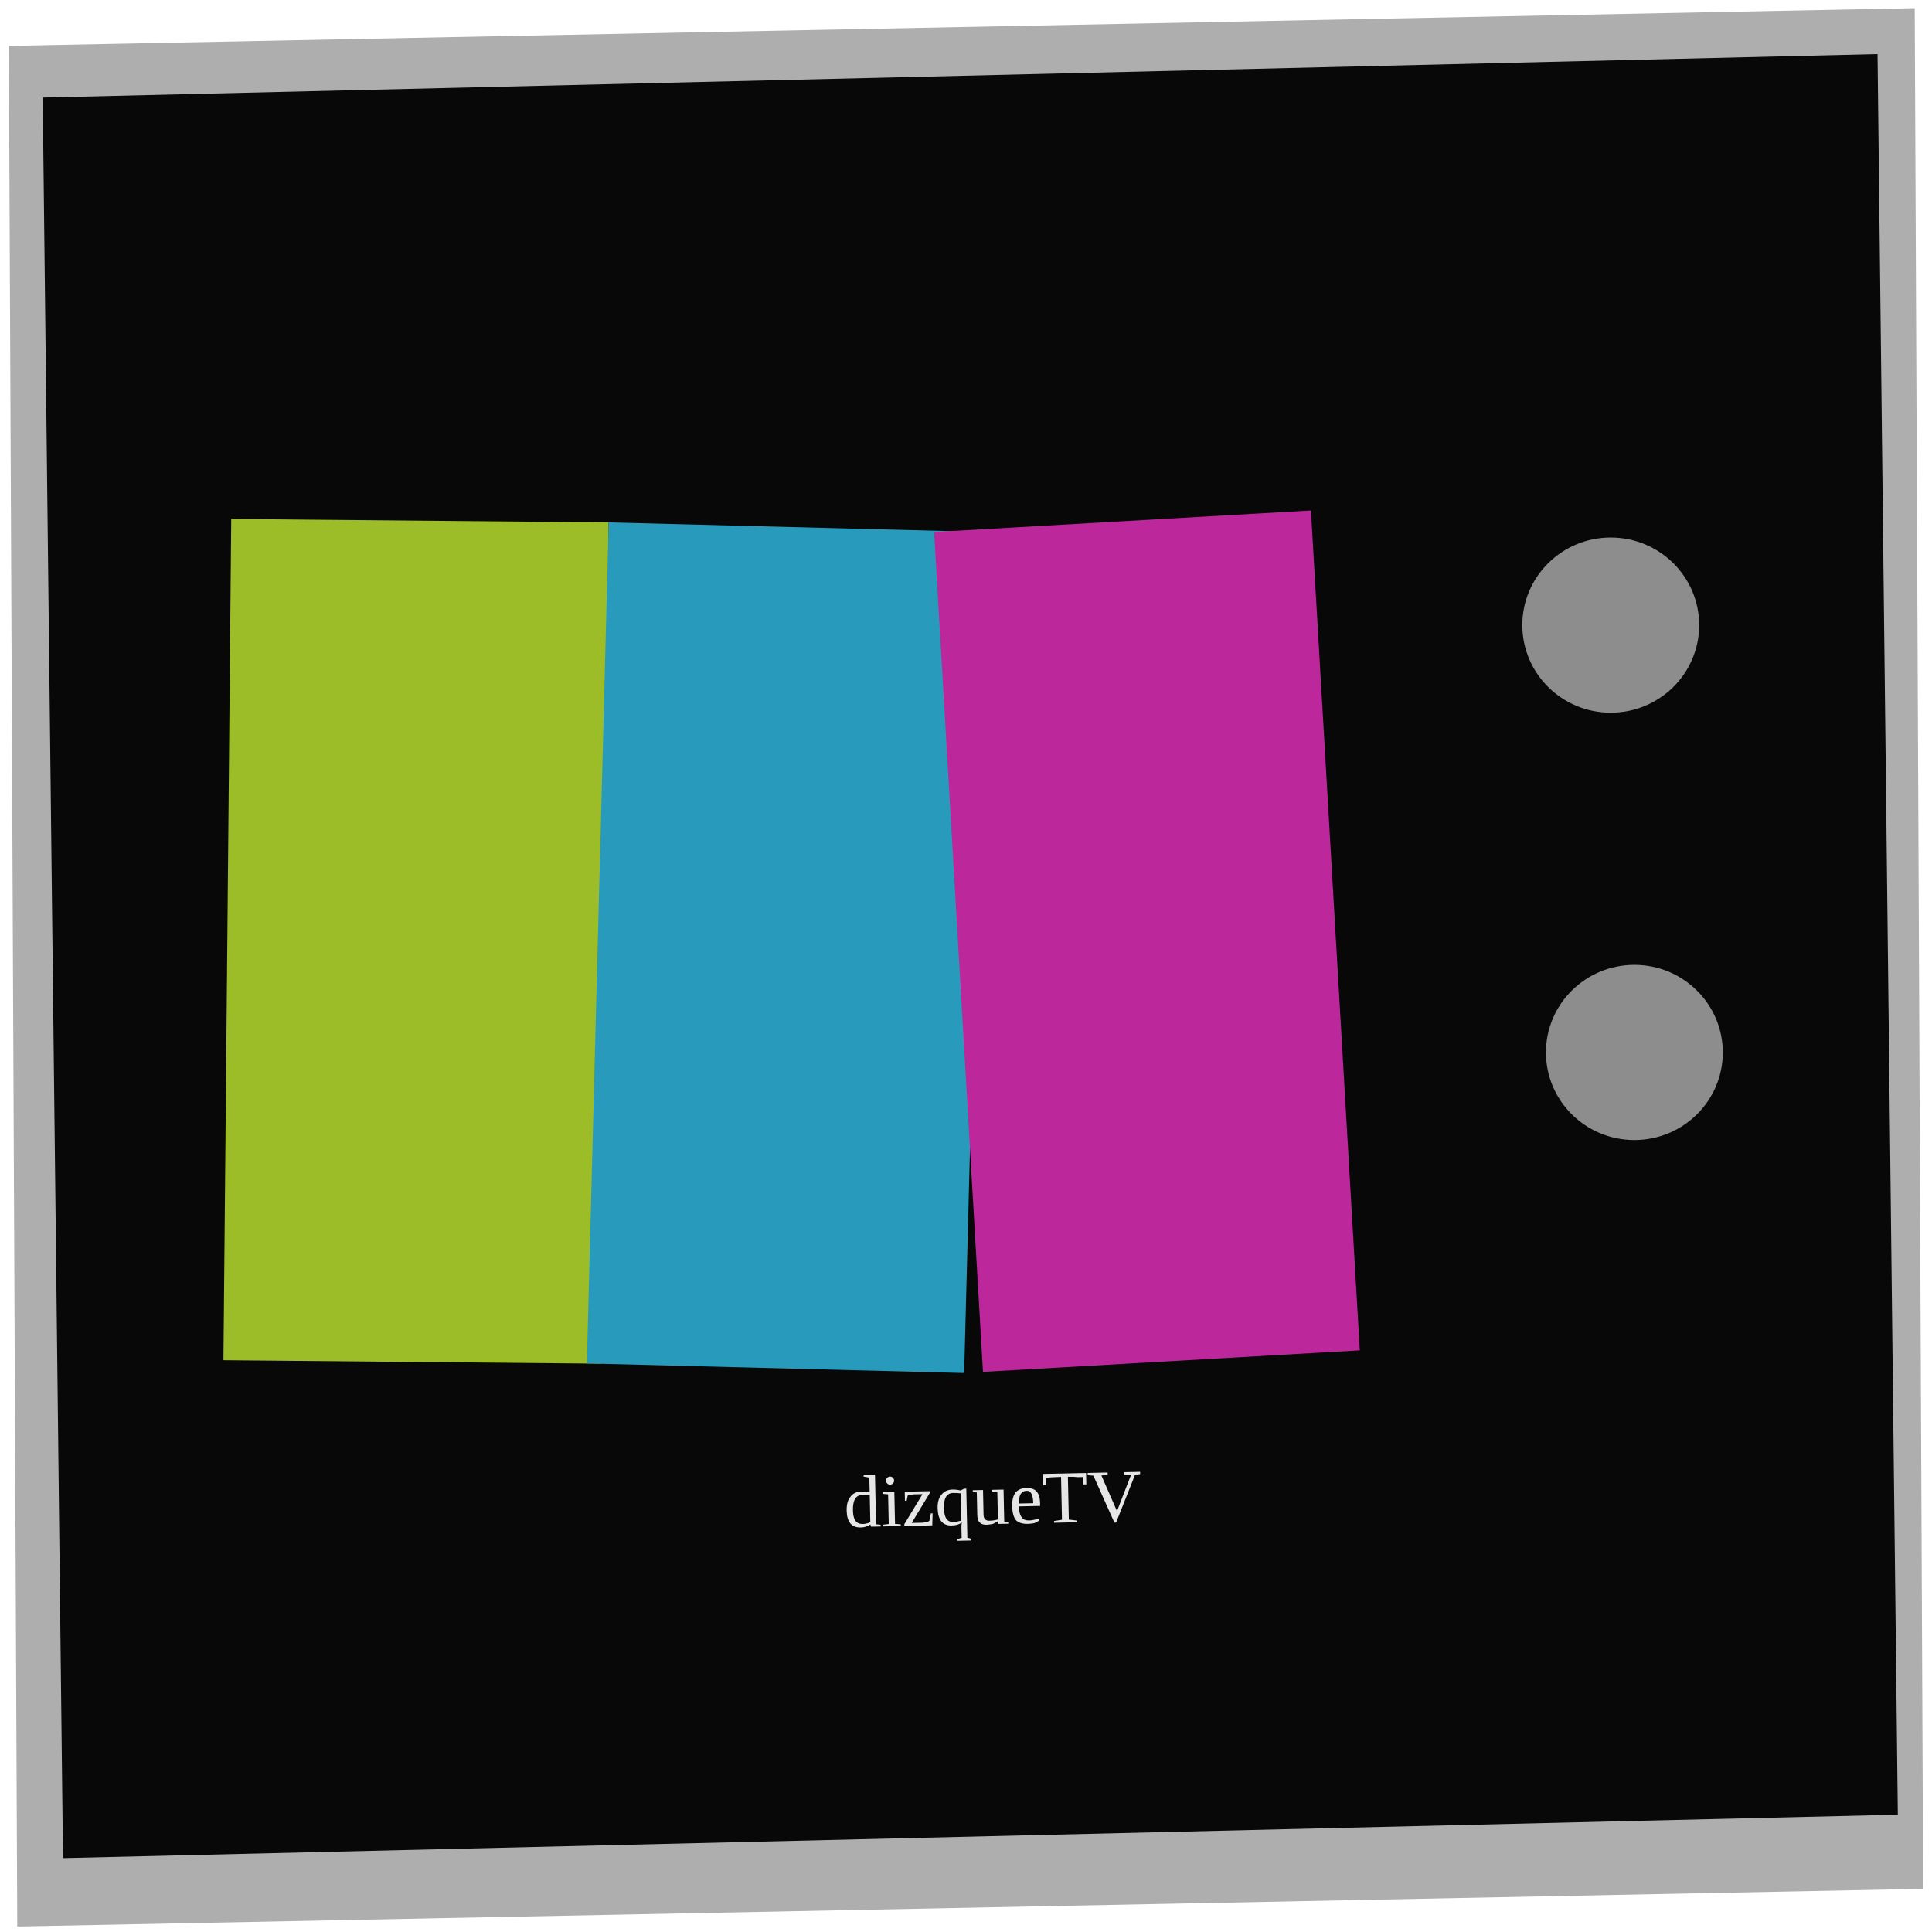
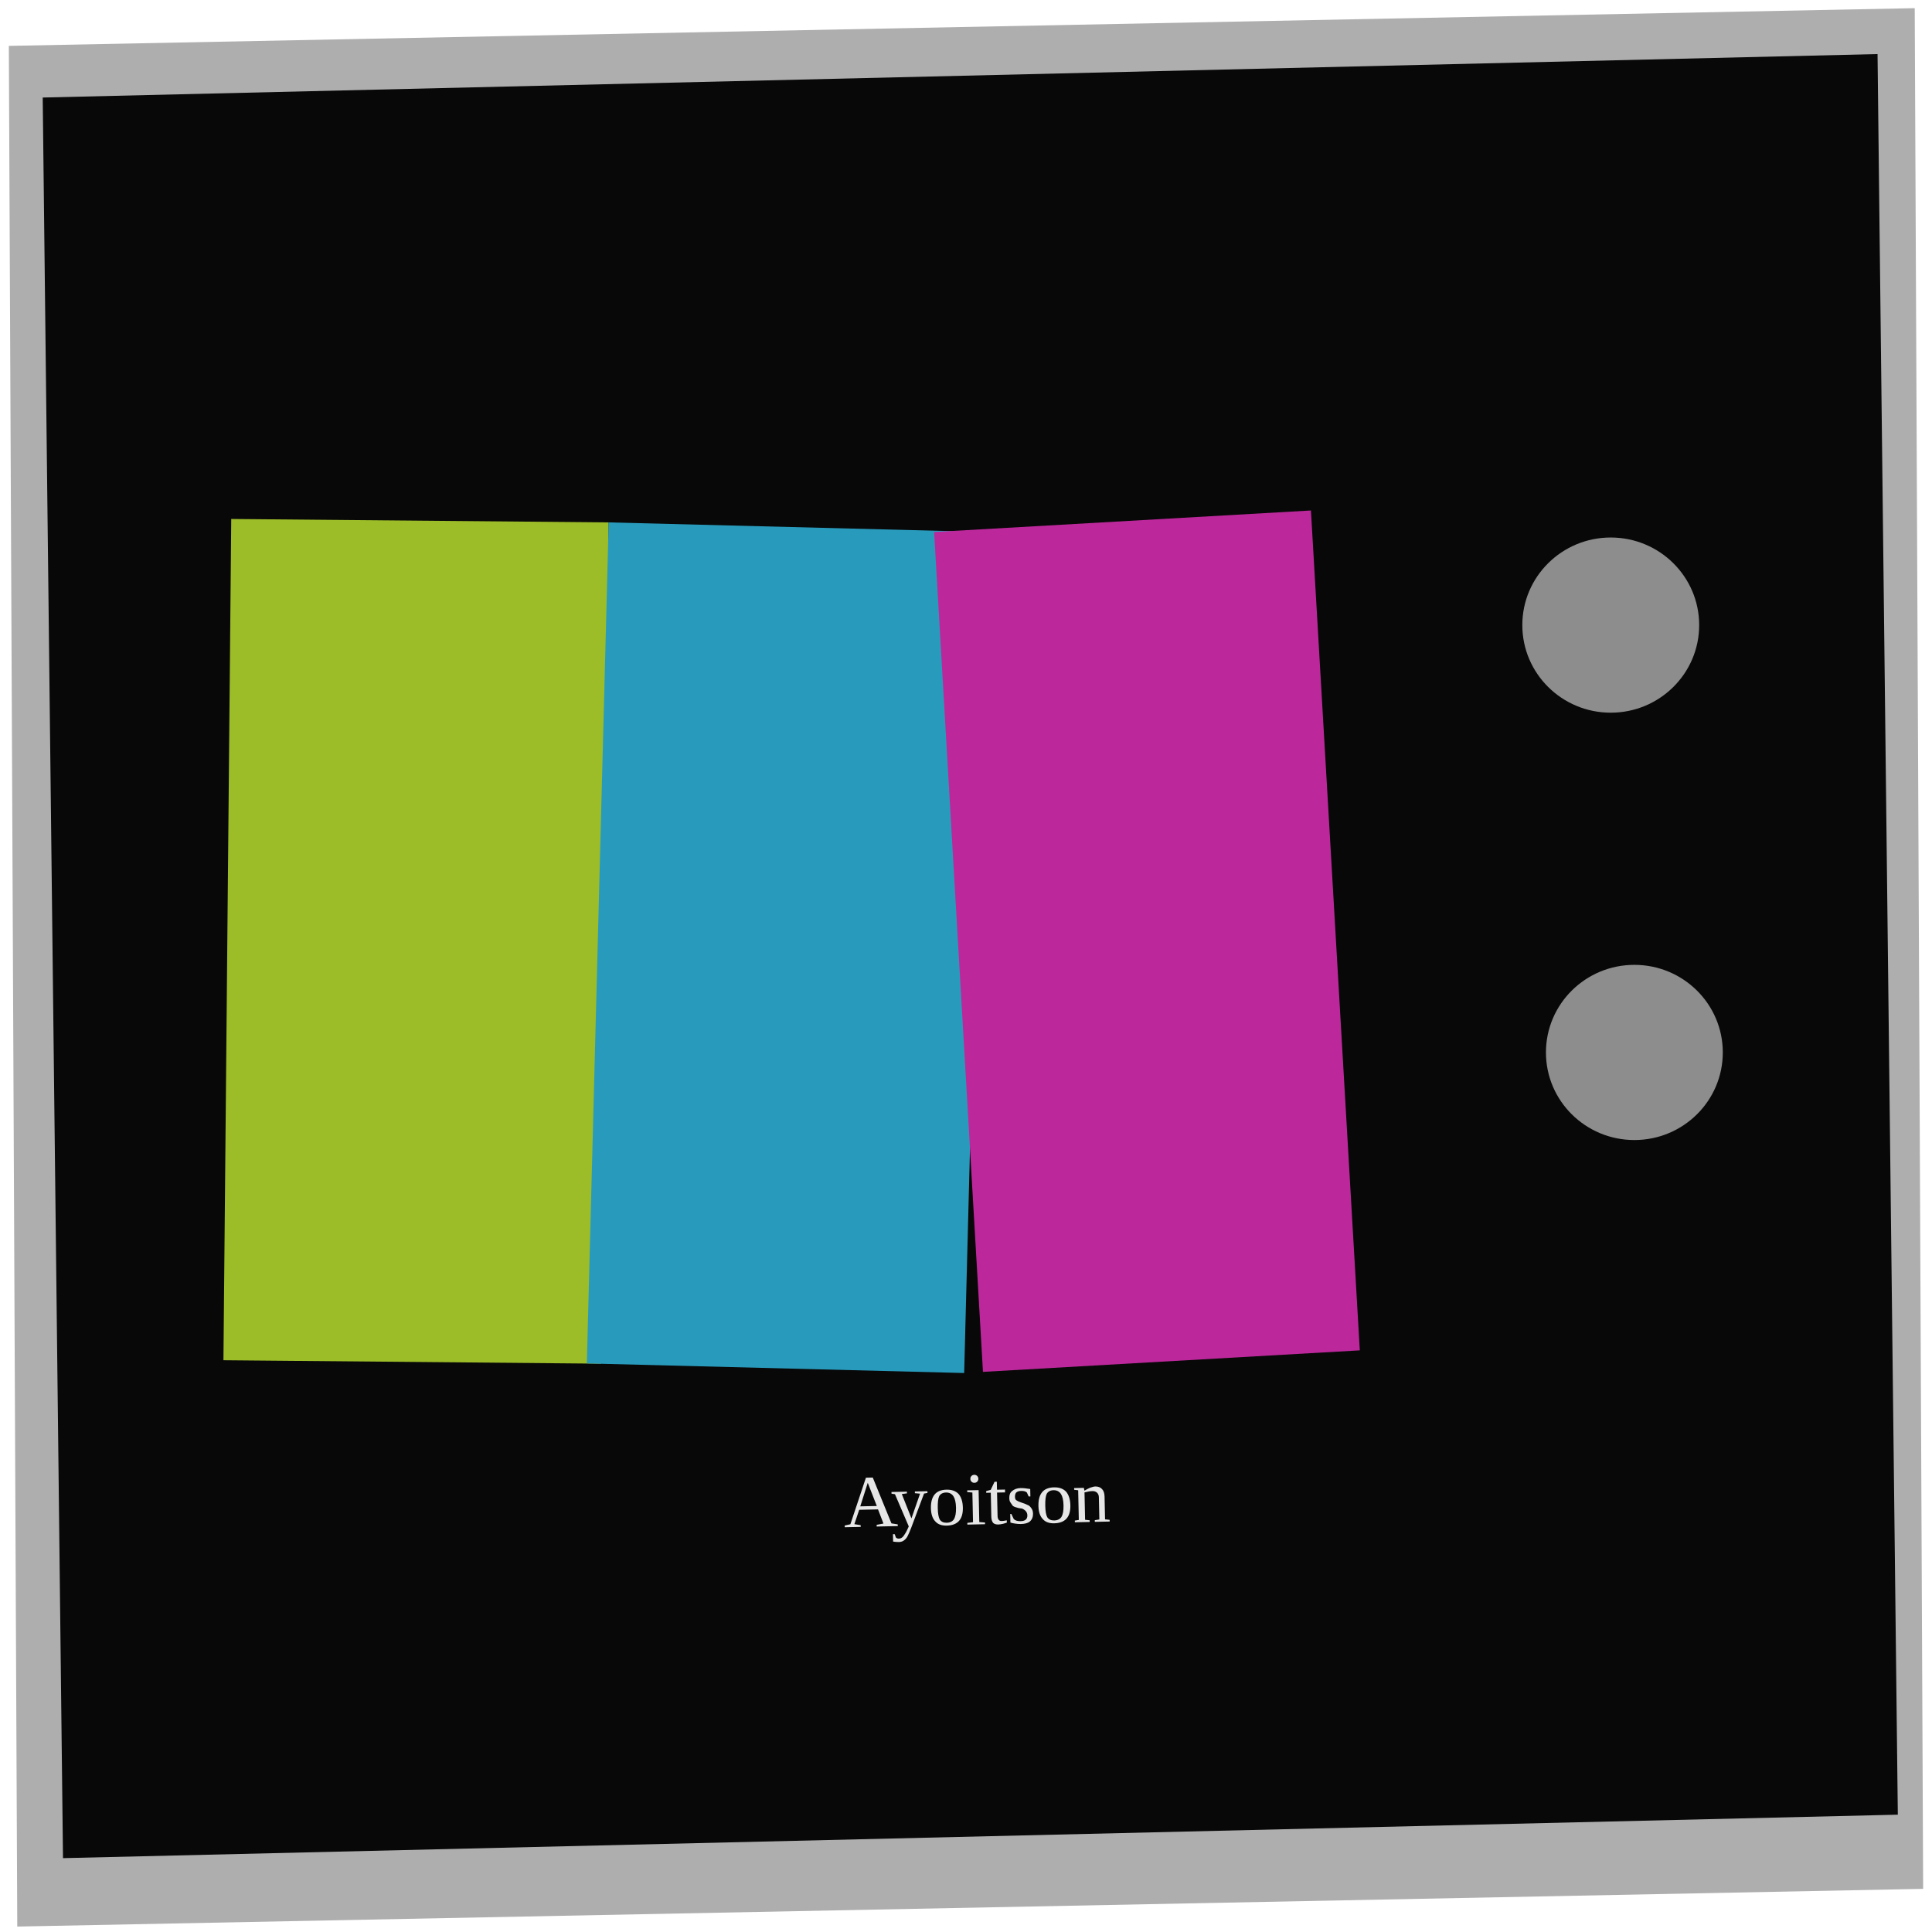
<svg xmlns="http://www.w3.org/2000/svg" width="200" height="200" viewBox="0 0 52.917 52.917" version="1.1" id="svg8">
  <defs id="defs2" />
  <g id="layer1" transform="translate(0,-244.0828)">
    <rect style="opacity:1;fill:#a1a1a1;fill-opacity:0.867;stroke:none;stroke-width:1.465;stroke-linecap:round;stroke-miterlimit:4;stroke-dasharray:none;stroke-dashoffset:0;stroke-opacity:1" id="rect4712" width="52.212" height="51.512" x="-0.858" y="245.325" transform="matrix(0.9998042,-0.01978974,0.00448328,0.99999,0,0)" />
    <g id="g4581" style="fill:#080808;fill-opacity:1;stroke-width:0.689" transform="matrix(1.211987,0,0,1.737991,-82.57788,-167.185)">
      <rect transform="rotate(-0.9464567)" y="239.28" x="65.156" height="27.75" width="41.471" id="rect4524" style="opacity:1;fill:#080808;fill-opacity:1;stroke:#000000;stroke-width:0;stroke-miterlimit:4;stroke-dasharray:none;stroke-dashoffset:0;stroke-opacity:1" />
    </g>
    <rect style="opacity:1;fill:#9cbc28;fill-opacity:1;stroke:#000000;stroke-width:0;stroke-miterlimit:4;stroke-dasharray:none;stroke-dashoffset:0;stroke-opacity:1" id="rect4518" width="10.339" height="23.043" x="8.727" y="258.229" transform="matrix(0.9999586,0.00909414,-0.00926779,0.9999571,0,0)" />
    <ellipse style="opacity:1;fill:#a1a1a1;fill-opacity:0.868;stroke:none;stroke-width:1.465;stroke-linecap:round;stroke-miterlimit:4;stroke-dasharray:none;stroke-dashoffset:0;stroke-opacity:1" id="path4568" cx="44.118" cy="261.204" rx="2.422" ry="2.399" />
    <ellipse cy="272.909" cx="44.765" id="circle4570" style="opacity:1;fill:#a1a1a1;fill-opacity:0.868;stroke:none;stroke-width:1.465;stroke-linecap:round;stroke-miterlimit:4;stroke-dasharray:none;stroke-dashoffset:0;stroke-opacity:1" rx="2.422" ry="2.399" />
    <g id="g1705" transform="translate(0,-2.116672)">
      <rect transform="matrix(0.9996759,0.02545985,-0.02594573,0.9996633,0,0)" style="opacity:1;fill:#289bbc;fill-opacity:1;stroke:#000000;stroke-width:0;stroke-miterlimit:4;stroke-dasharray:none;stroke-dashoffset:0;stroke-opacity:1" id="rect4520" width="10.338" height="23.043" x="23.425" y="259.999" />
    </g>
    <rect transform="matrix(0.9983742,-0.05699994,0.05808481,0.9983116,0,0)" y="259.692" x="10.518" height="23.043" width="10.338" id="rect4522" style="opacity:1;fill:#bc289b;fill-opacity:1;stroke:#000000;stroke-width:0;stroke-miterlimit:4;stroke-dasharray:none;stroke-dashoffset:0;stroke-opacity:1" />
    <text xml:space="preserve" style="font-style:normal;font-variant:normal;font-weight:normal;font-stretch:normal;font-size:2.04px;line-height:125%;font-family:'Liberation Serif';-inkscape-font-specification:'Liberation Serif';letter-spacing:0px;word-spacing:0px;fill:#e6e6e6;fill-opacity:1;stroke:none;stroke-width:0.265px;stroke-linecap:butt;stroke-linejoin:miter;stroke-opacity:1" x="16.98" y="286.347" id="text1730" transform="rotate(-1.229679)">
-       <tspan id="tspan1728" x="16.98" y="286.347" style="fill:#e6e6e6;fill-opacity:1;stroke-width:0.265px">dizqueTV</tspan>
+       <tspan id="tspan1728" x="16.98" y="286.347" style="fill:#e6e6e6;fill-opacity:1;stroke-width:0.265px">Ayoitson</tspan>
    </text>
  </g>
</svg>
